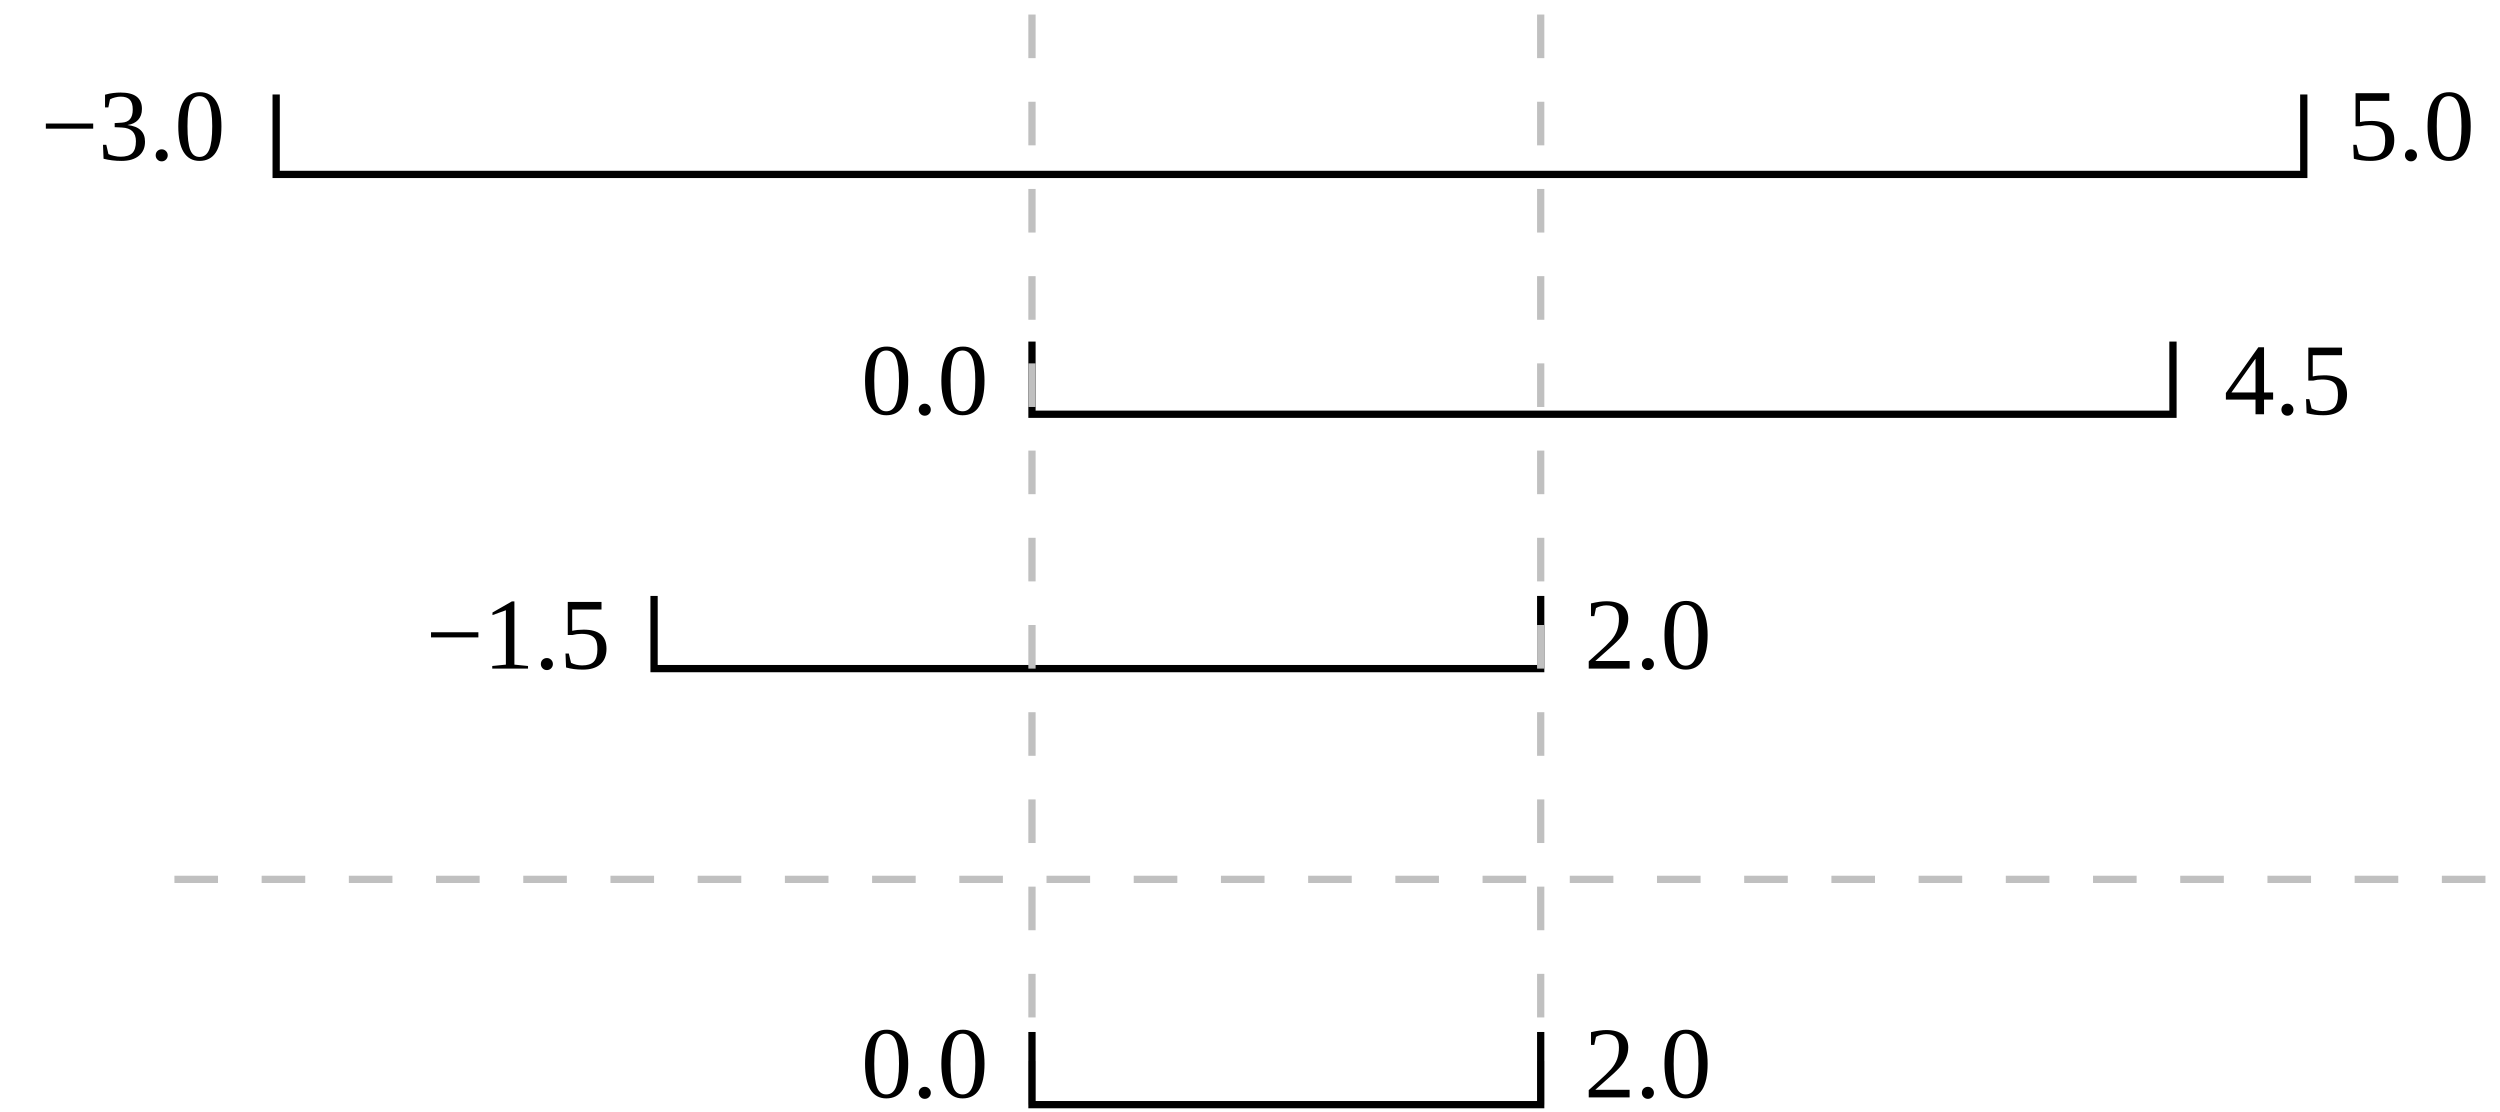
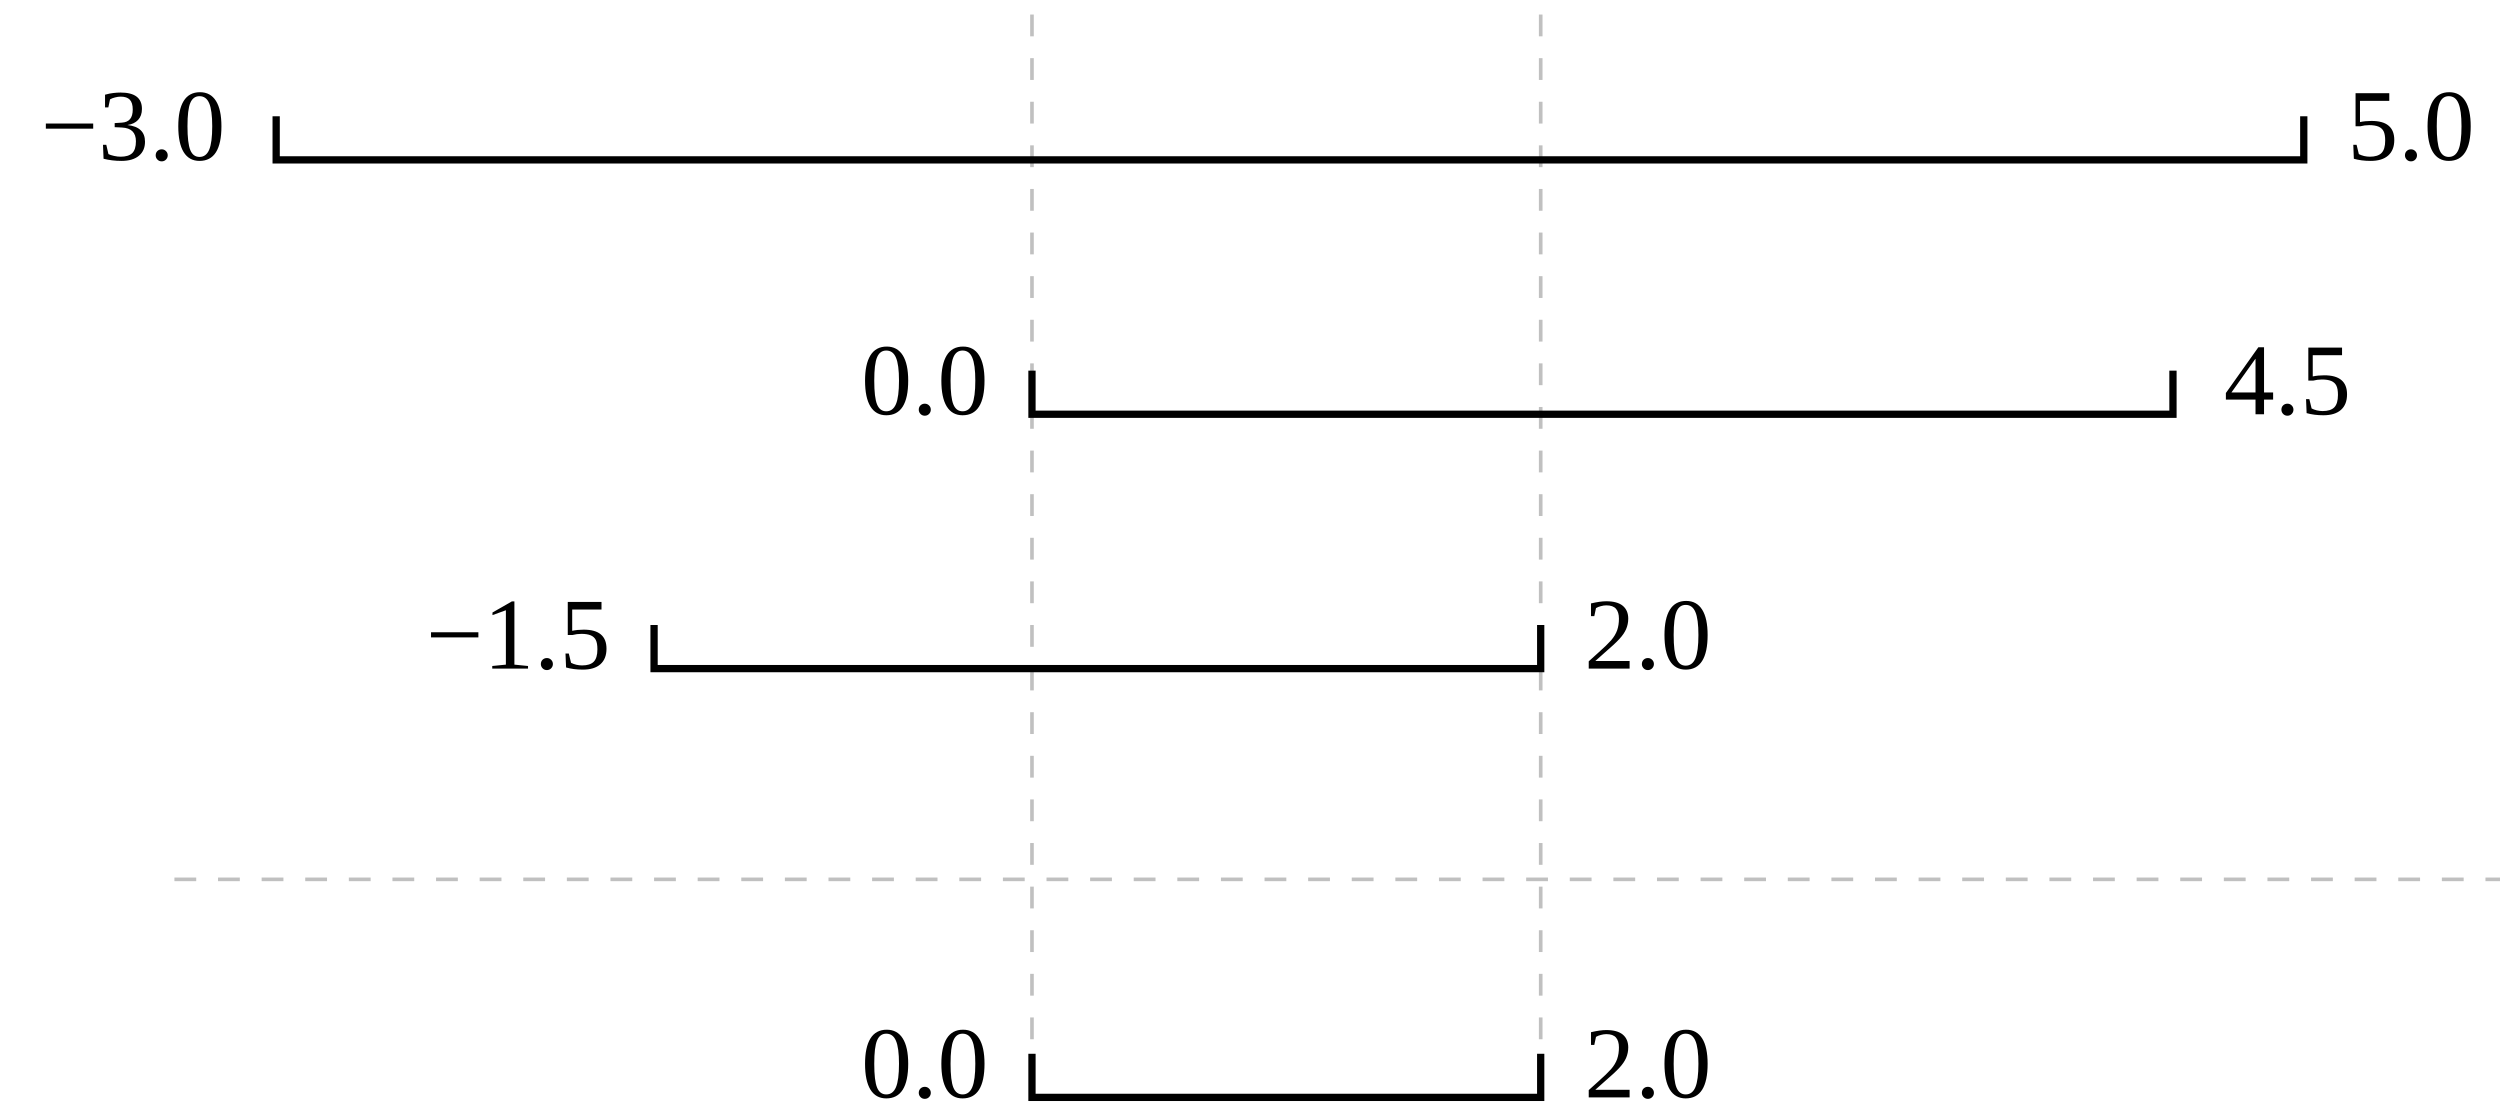
<svg xmlns="http://www.w3.org/2000/svg" width="344" height="153" font-size="14px">
+   <line x1="142" x2="142" y1="2" y2="152" stroke="#c0c0c0" stroke-dasharray="3, 3" stroke-width=".5" />
+   <line x1="212" x2="212" y1="2" y2="152" stroke="#c0c0c0" stroke-dasharray="3, 3" stroke-width=".5" />
+   <line x1="24" x2="344" y1="121" y2="121" stroke="#c0c0c0" stroke-dasharray="3, 3" stroke-width=".5" />
  <text x="31" y="22" text-anchor="end">−3.0</text>
-   <path fill="none" stroke="#000" stroke-width="1" d="m38 13v11h279v-11" />
+   <path fill="none" stroke="#000" stroke-width="1" d="m38 16v6h279v-6" />
  <text x="323" y="22">5.0</text>
  <text x="136" y="57" text-anchor="end">0.0</text>
-   <path d="m299 47v10h-157v-10" fill="none" stroke="#000" stroke-width="1" />
+   <path d="m299 51v6h-157v-6" fill="none" stroke="#000" stroke-width="1" />
  <text x="306" y="57">4.5</text>
  <text x="84" y="92" text-anchor="end">−1.5</text>
-   <path d="m212 82v10h-122v-10" fill="none" stroke="#000" stroke-width="1" />
+   <path d="m212 86v6h-122v-6" fill="none" stroke="#000" stroke-width="1" />
  <text x="218" y="92">2.0</text>
-   <line x1="142" x2="142" y1="2" y2="152" stroke="#c0c0c0" stroke-dasharray="6, 6" stroke-width="1" />
-   <line x1="212" x2="212" y1="2" y2="152" stroke="#c0c0c0" stroke-dasharray="6, 6" stroke-width="1" />
  <text x="136" y="151" text-anchor="end">0.0</text>
-   <path d="m212 142v10l-70 0v-10" fill="none" stroke="#000" stroke-width="1" />
+   <path d="m142 145v6h70v-6" fill="none" stroke="#000" stroke-width="1" />
  <text x="218" y="151">2.0</text>
-   <line x1="24" x2="344" y1="121" y2="121" stroke="#c0c0c0" stroke-dasharray="6, 6" stroke-width="1" />
</svg>
